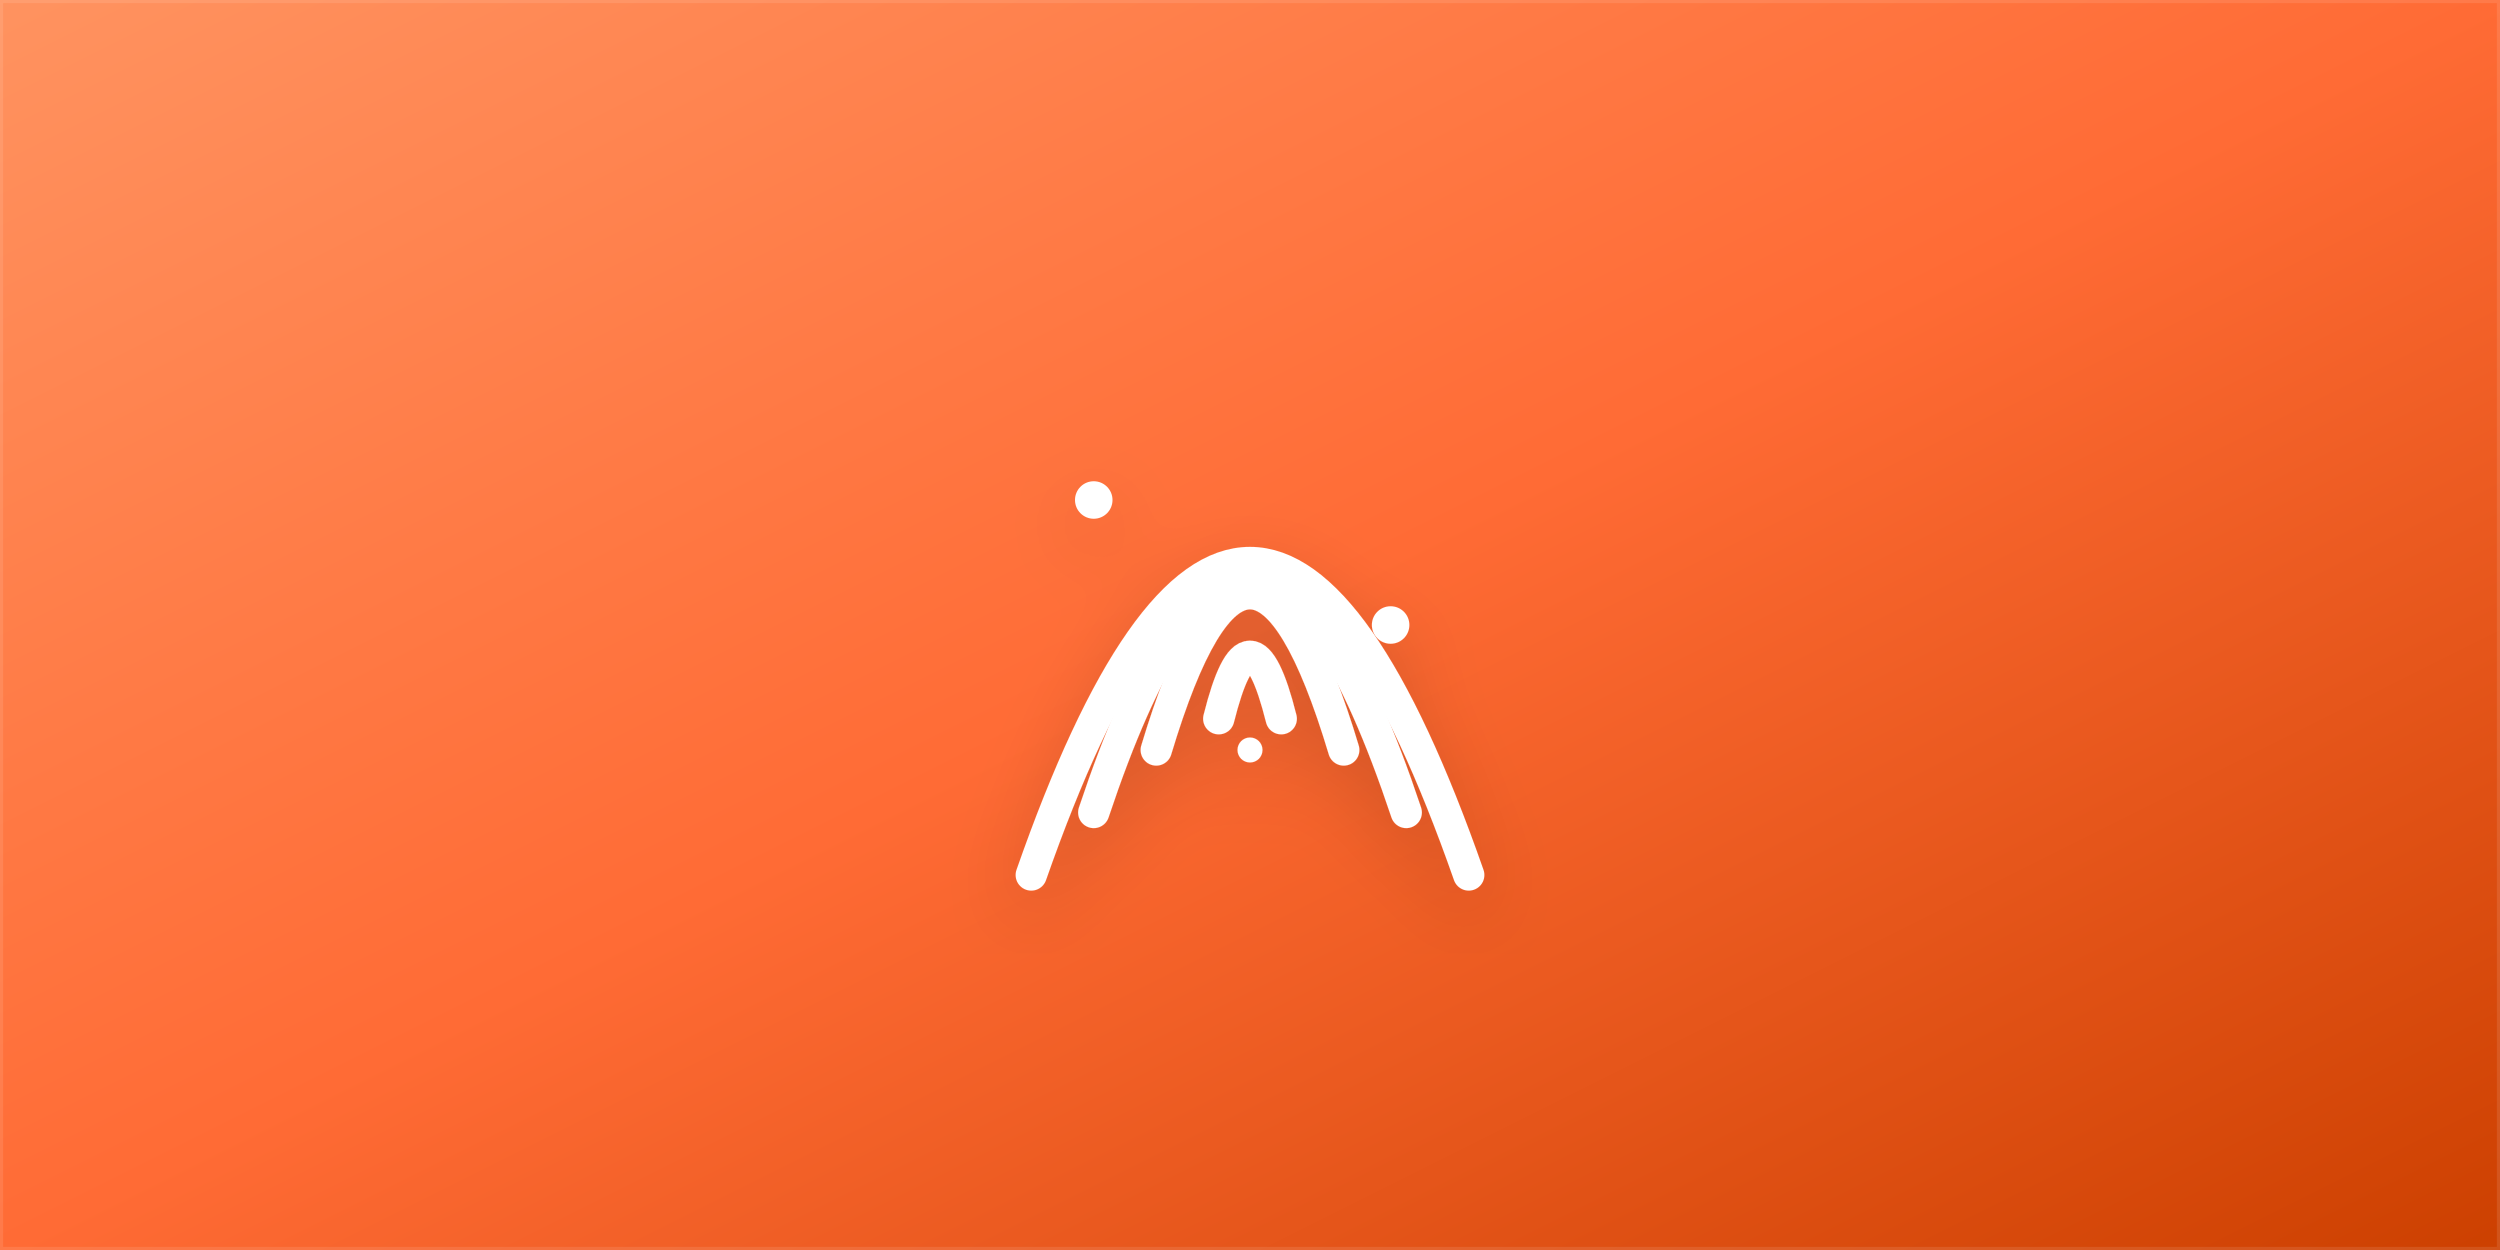
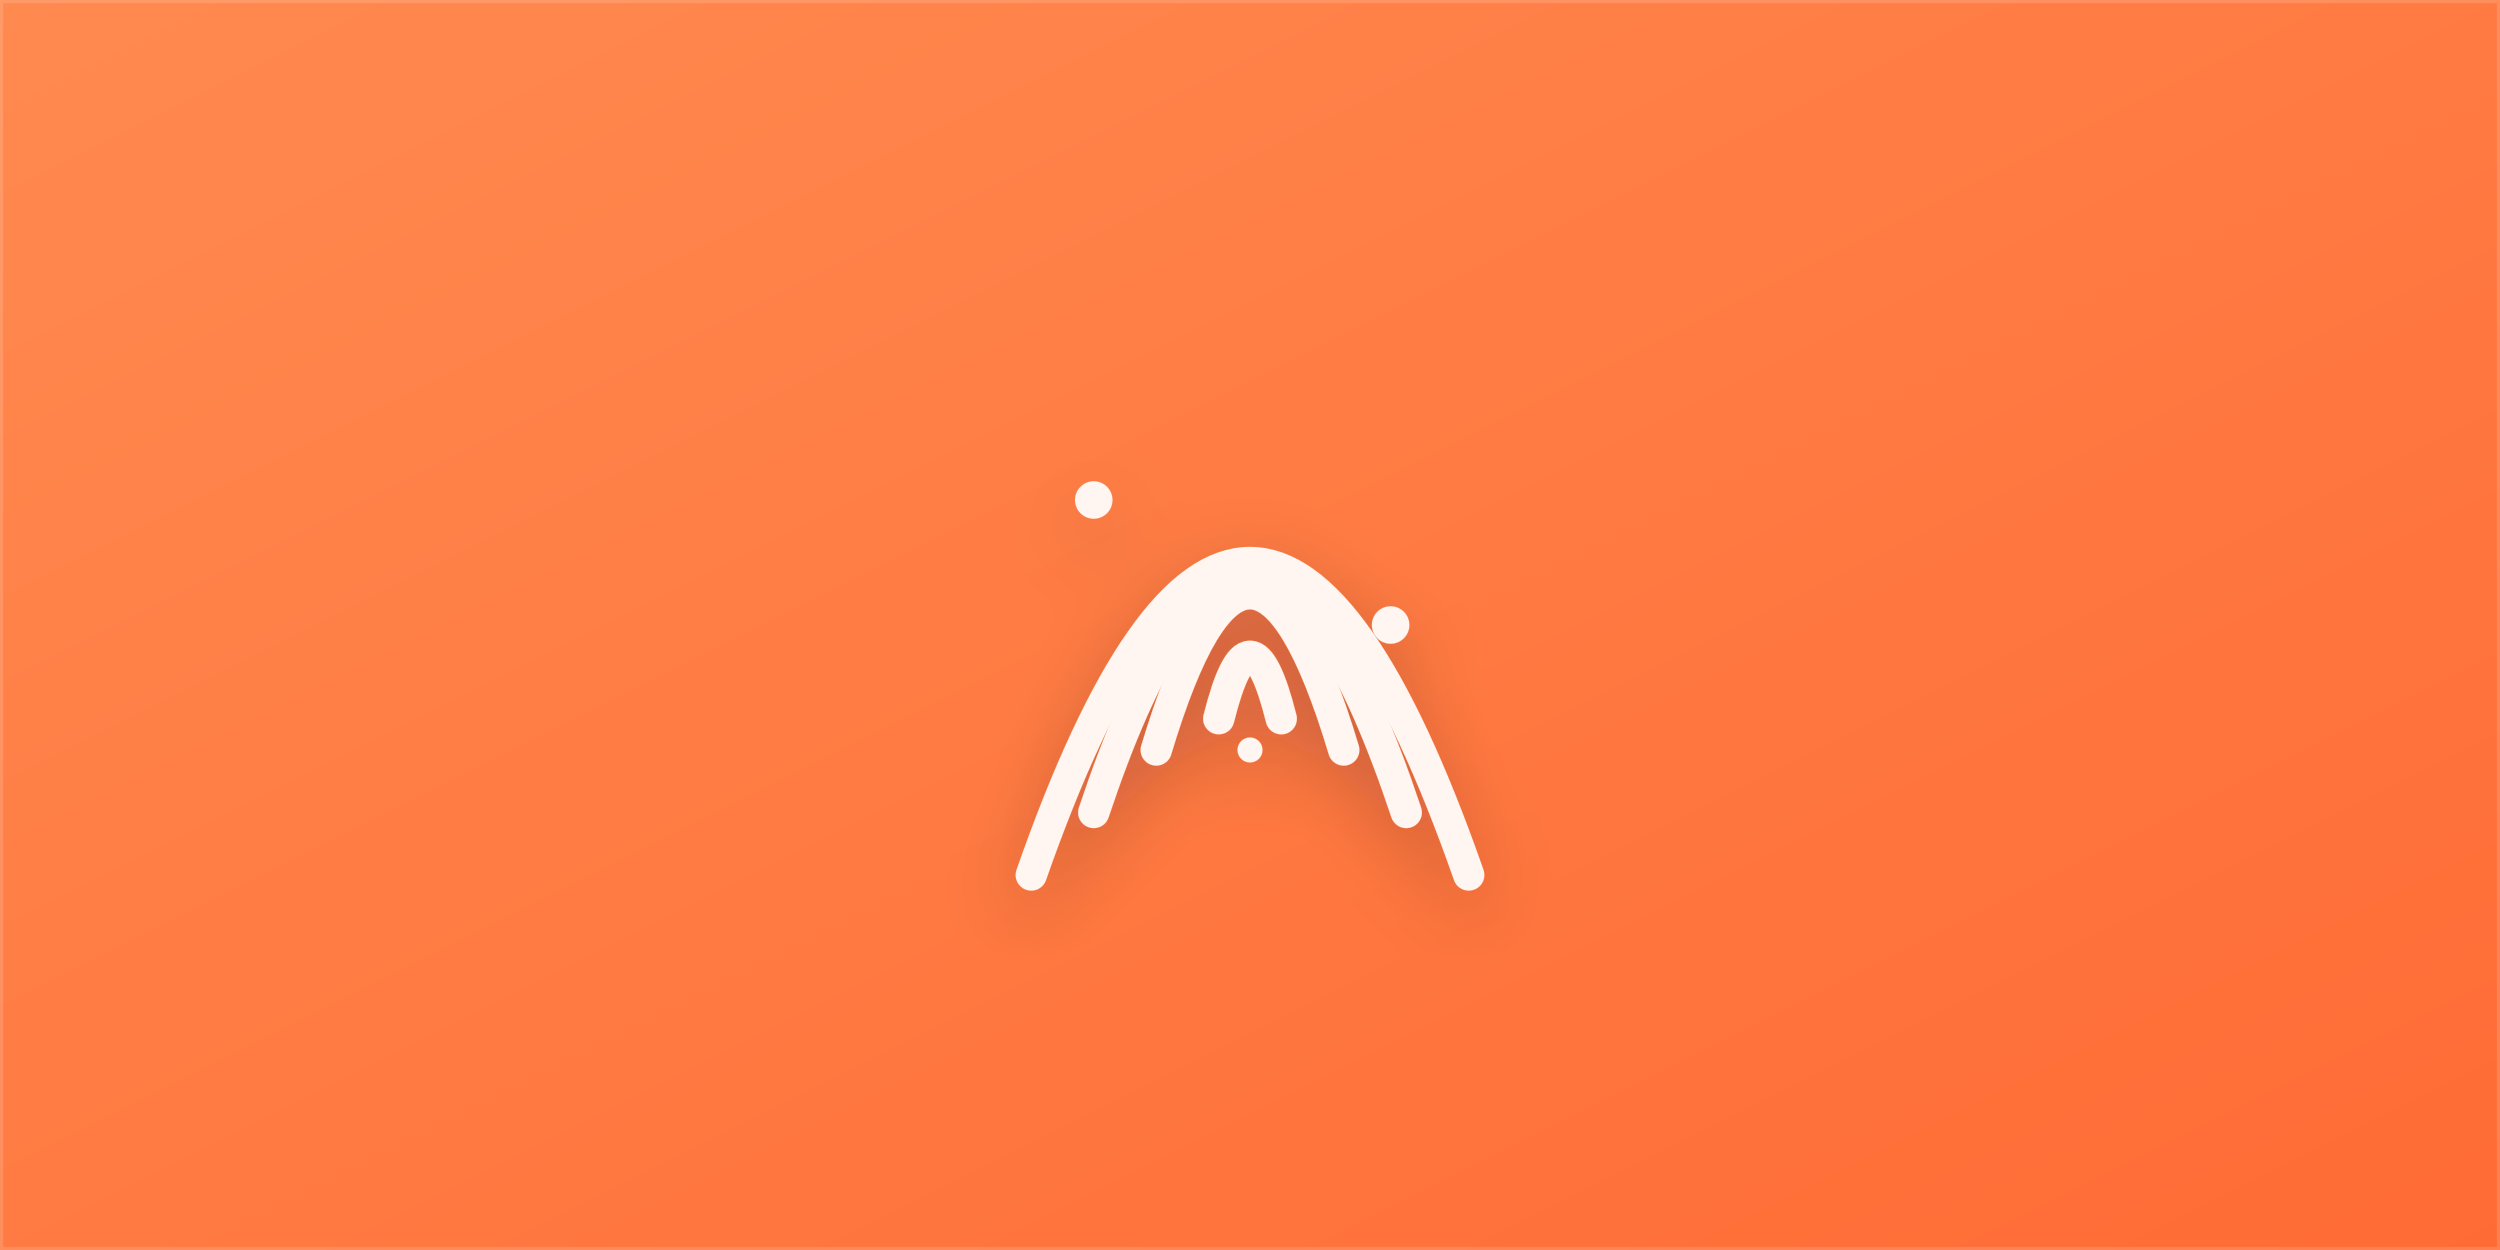
<svg xmlns="http://www.w3.org/2000/svg" viewBox="0 0 800 400">
  <defs>
    <linearGradient id="glossyOrange" x1="0%" y1="0%" x2="100%" y2="100%">
-       <stop offset="0%" stop-color="#FF9360" />
-       <stop offset="50%" stop-color="#FF6B35" />
-       <stop offset="100%" stop-color="#CC4000" />
+       <stop offset="0%" stop-color="#FF8A50" />
+       <stop offset="100%" stop-color="#FF6B35" />
    </linearGradient>
    <filter id="glow" x="-20%" y="-20%" width="140%" height="140%">
-       <feDropShadow dx="0" dy="8" stdDeviation="12" flood-color="#000" flood-opacity="0.15" />
+       <feDropShadow dx="0" dy="8" stdDeviation="12" flood-color="#0F172A" flood-opacity="0.2" />
    </filter>
  </defs>
  <rect width="100%" height="100%" fill="url(#glossyOrange)" />
-   <rect width="100%" height="100%" fill="none" stroke="rgba(255,255,255,0.1)" stroke-width="2" />
+   <rect width="100%" height="100%" fill="none" stroke="rgba(255,246,242,0.15)" stroke-width="2" />
  <g transform="translate(400, 200)" filter="url(#glow)">
-     <path d="M-30,40 Q0,-60 30,40" fill="none" stroke="#FFF" stroke-width="10" stroke-linecap="round" />
-     <path d="M-50,60 Q0,-90 50,60" fill="none" stroke="#FFF" stroke-width="10" stroke-linecap="round" />
-     <path d="M-70,80 Q0,-120 70,80" fill="none" stroke="#FFF" stroke-width="10" stroke-linecap="round" />
-     <path d="M-10,30 Q0,-10 10,30" fill="none" stroke="#FFF" stroke-width="10" stroke-linecap="round" />
-     <circle cx="0" cy="40" r="4" fill="#FFF" />
-     <circle cx="-50" cy="-40" r="6" fill="#FFF" />
-     <circle cx="45" cy="0" r="6" fill="#FFF" />
+     <path d="M-30,40 Q0,-60 30,40" fill="none" stroke="#FFF6F2" stroke-width="10" stroke-linecap="round" />
+     <path d="M-50,60 Q0,-90 50,60" fill="none" stroke="#FFF6F2" stroke-width="10" stroke-linecap="round" />
+     <path d="M-70,80 Q0,-120 70,80" fill="none" stroke="#FFF6F2" stroke-width="10" stroke-linecap="round" />
+     <path d="M-10,30 Q0,-10 10,30" fill="none" stroke="#FFF6F2" stroke-width="10" stroke-linecap="round" />
+     <circle cx="0" cy="40" r="4" fill="#FFF6F2" />
+     <circle cx="-50" cy="-40" r="6" fill="#FFF6F2" />
+     <circle cx="45" cy="0" r="6" fill="#FFF6F2" />
  </g>
</svg>
